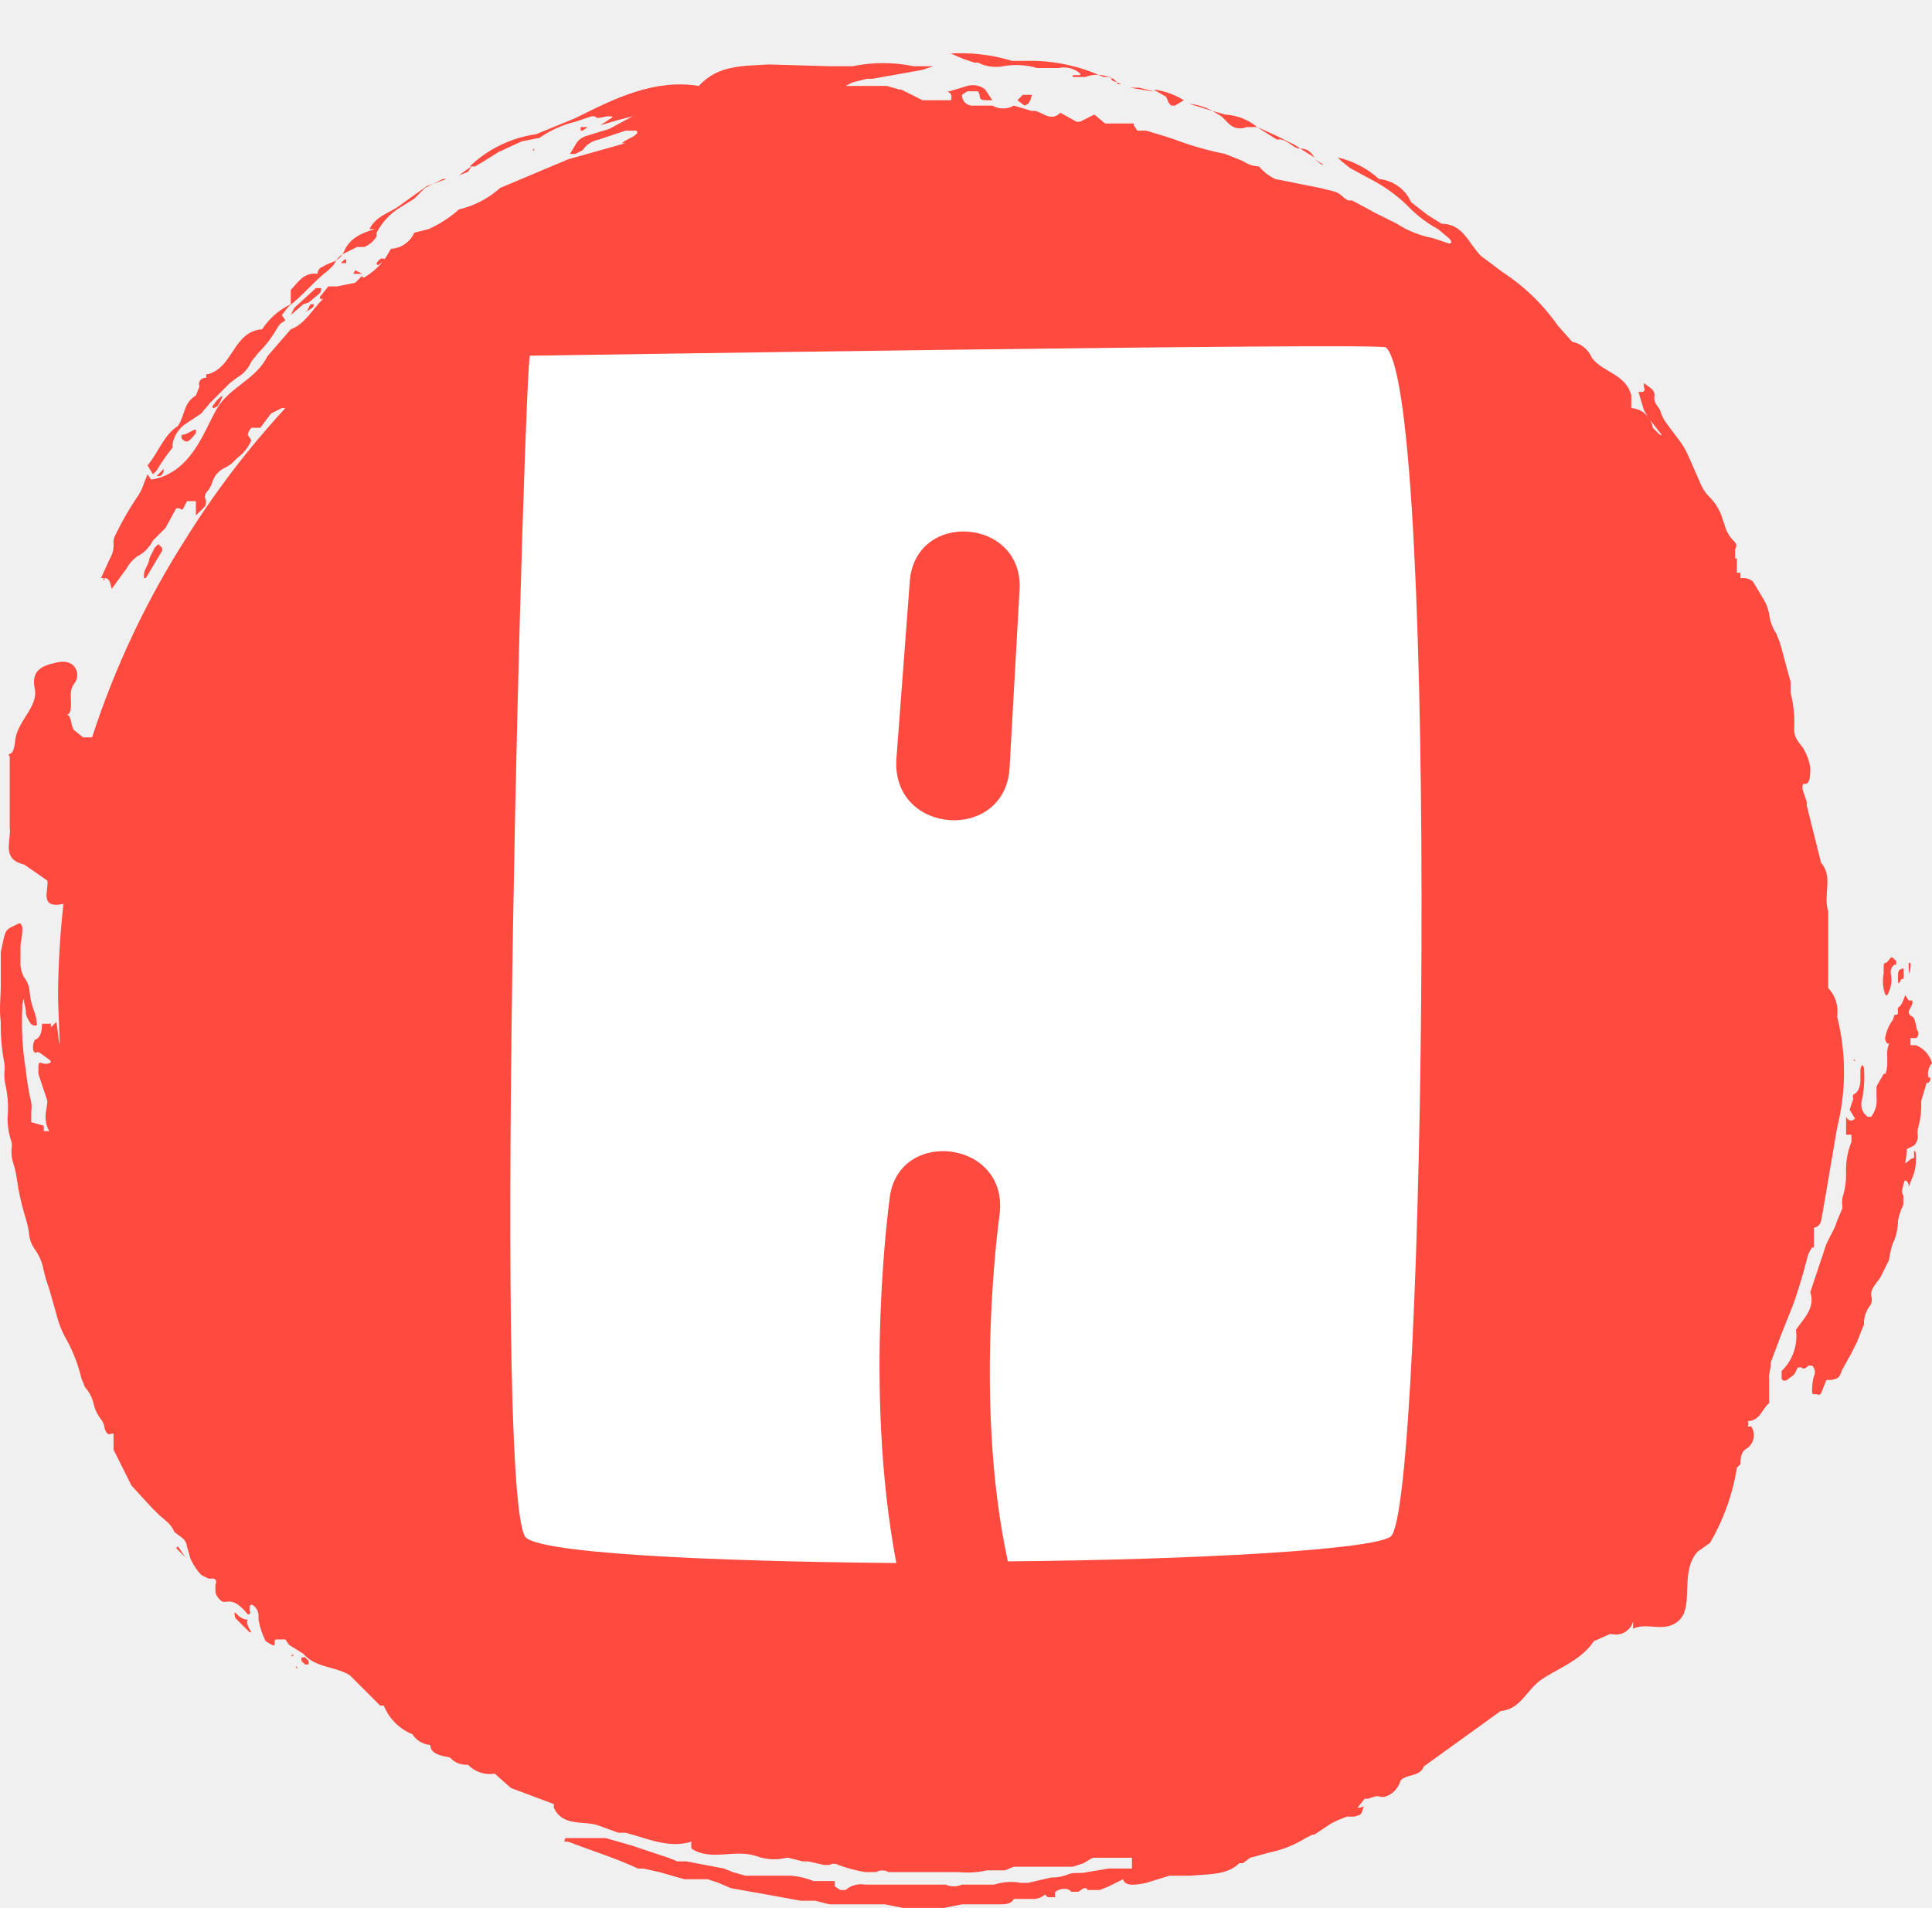
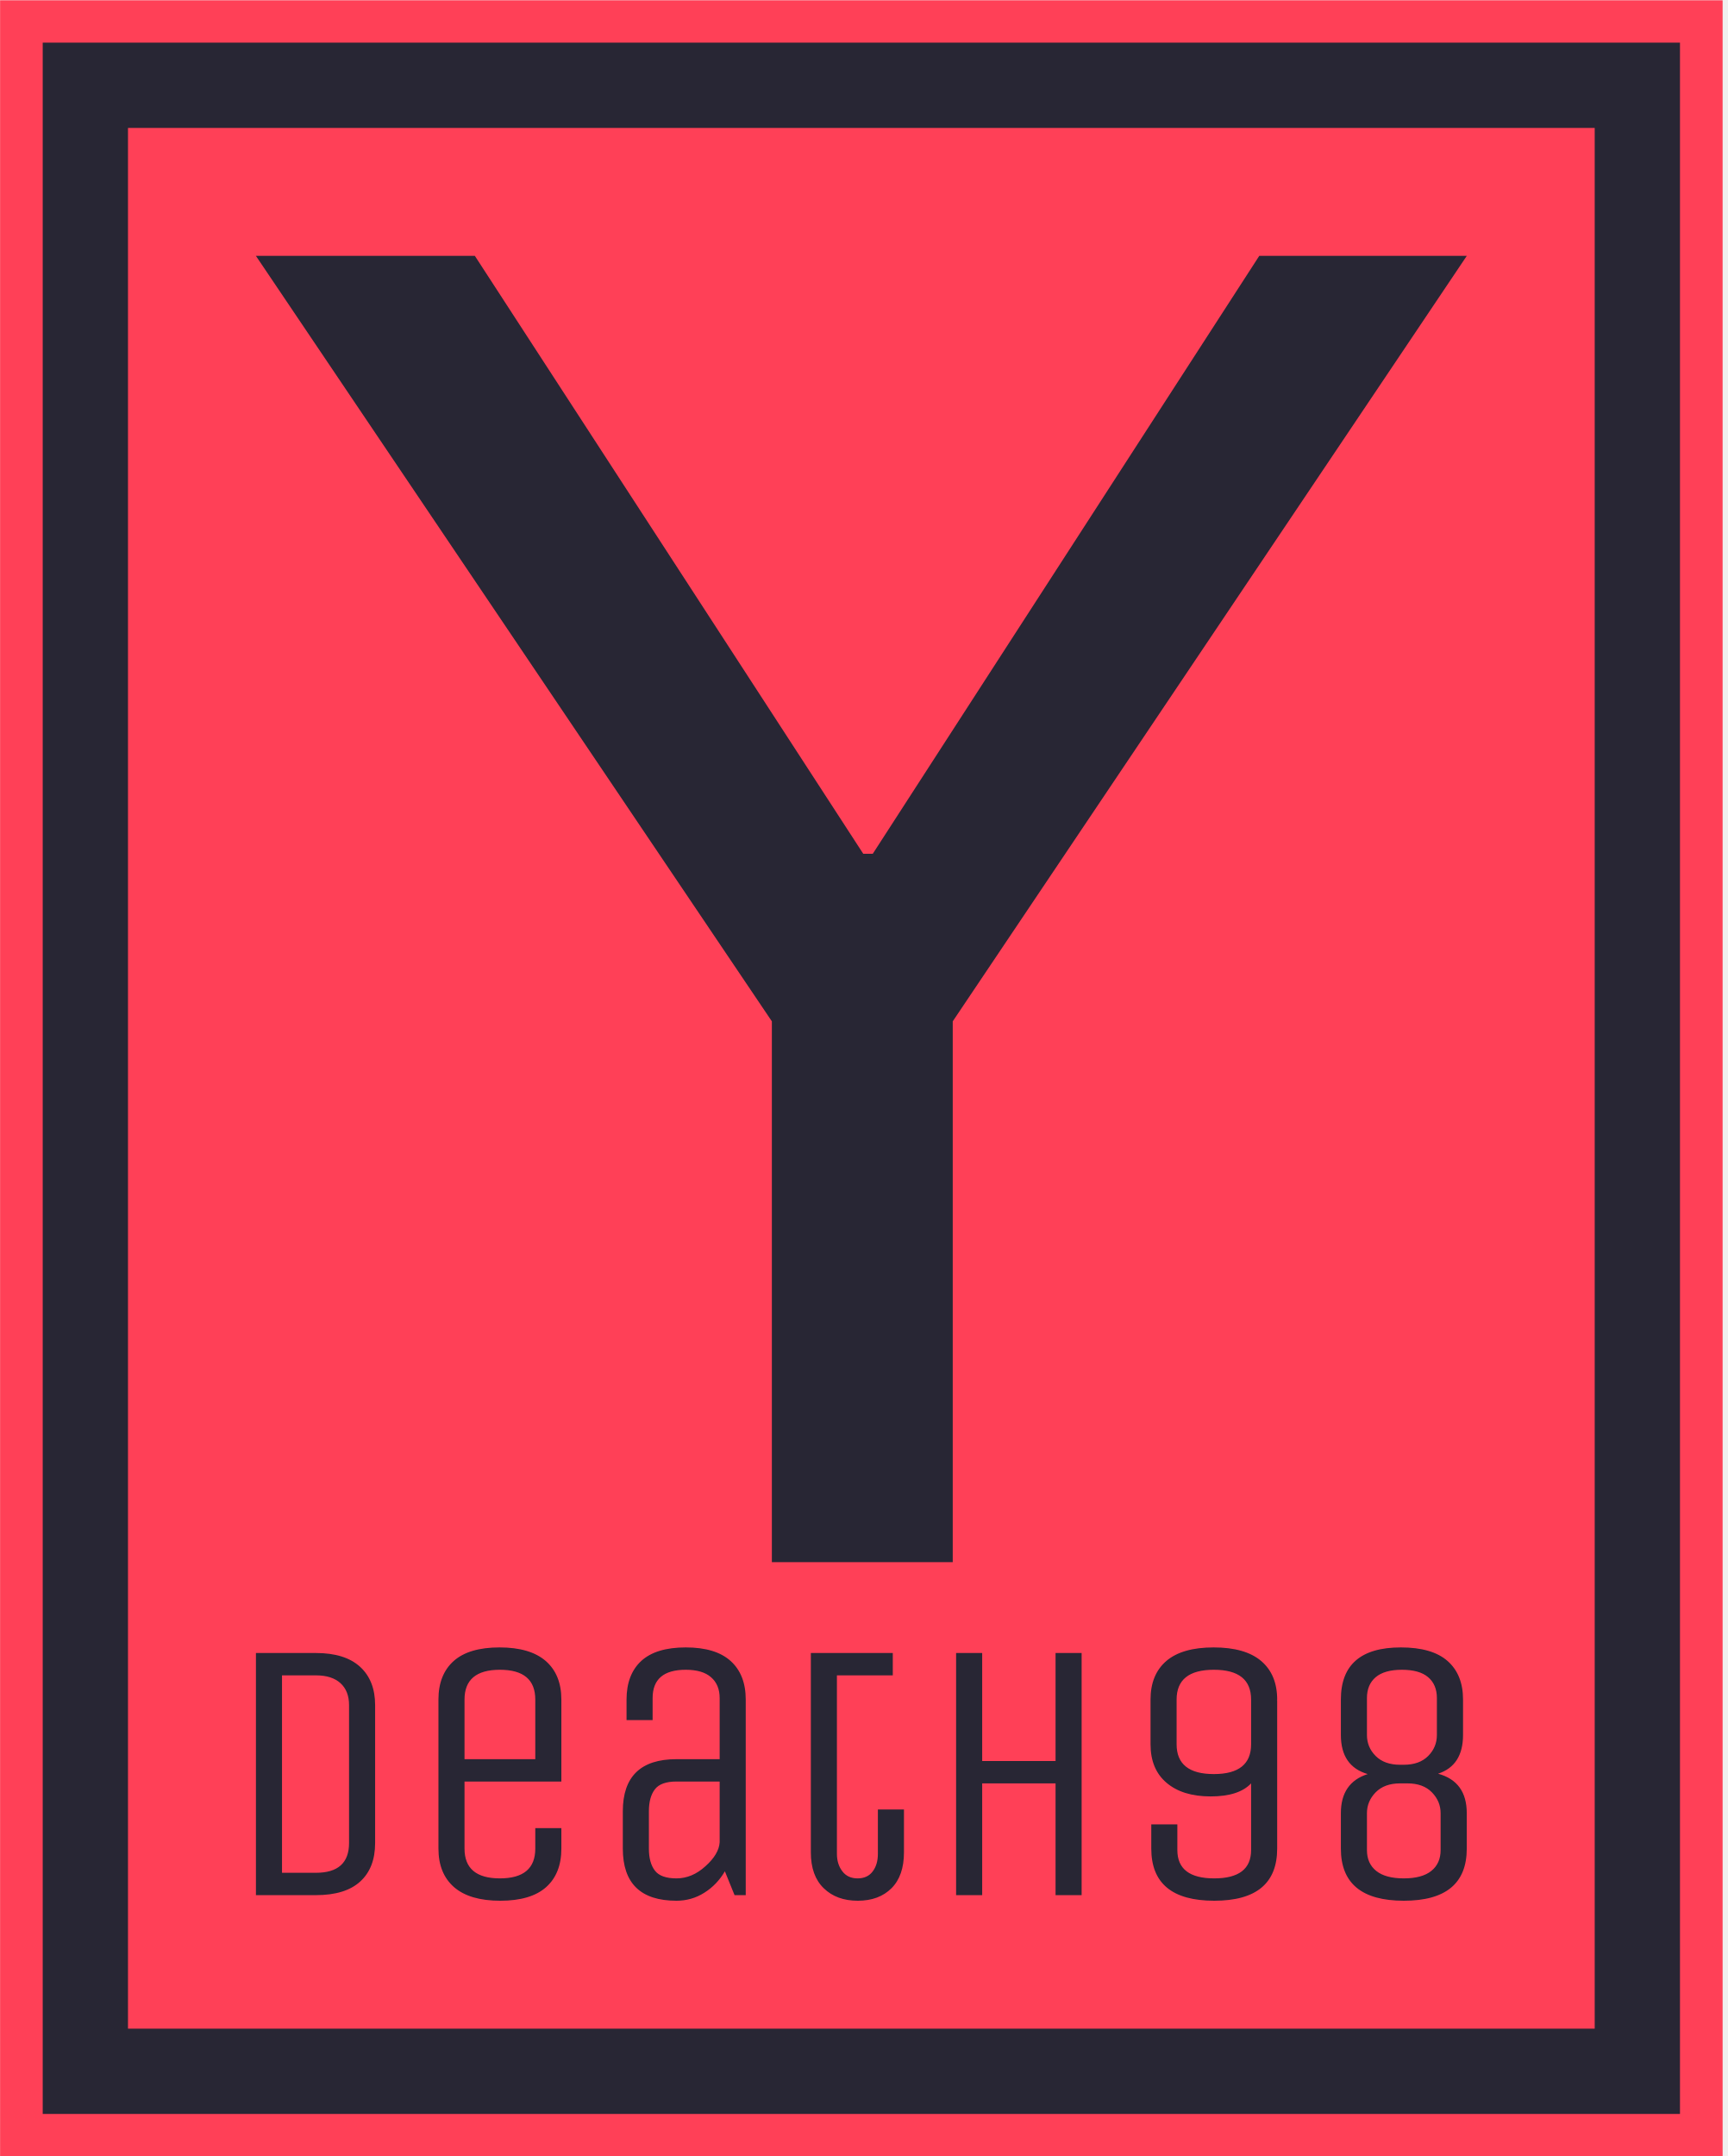
- <svg xmlns="http://www.w3.org/2000/svg" width="308.761" height="304.916" viewBox="0 0 106.008 104.687" class="css-1j8o68f" version="1.1" id="svg23">
-   <defs id="SvgjsDefs2684" />
-   <g id="SvgjsG2685" featurekey="rootContainer" transform="matrix(0.9820593,0,0,0.9820593,-0.05456052,0)" fill="#ff4a3f">
-     <g id="g17">
-       <path d="M19.8 15.3h.5l-.4-.2zm.5.1zm.8-.7c0 .1 0 .1.1.1l.4-.3c-.2-.1-.3-.1-.5.2zm.4-.2zm-4.1 2.3zm-.2.6l.3-.2c.1-.1.1-.2.1-.2h-.2l-.2.4c-.1-.1-.1 0 0 0zm2.2-2.9h-.1l-.2.2h.3zm-2.1 2.4l.6-.5c.1-.1.1-.2.1-.3h-.3l-1.2 1.1-.2.4.7-.6zm-1.1.8z" id="path3" />
-       <path d="M9.7 25v-.2a1.7 1.7 0 0 1 .7-1.1l.9-.6.5-.6.7-.7.4-.4.4-.3a1.9 1.9 0 0 0 .8-.9l.4-.5a5.9 5.9 0 0 0 1-1.3l.2-.3.3-.2-.2-.3.4-.5c.8-.6 1.4-1.4 2.2-2l.3-.3a1.4 1.4 0 0 1 .5-.6l.8-.4h.4a1.4 1.4 0 0 0 .7-.6V13a3.5 3.5 0 0 1 1.3-1.4l.8-.5.2-.2.4-.4 1-.5h.2l-1.1.4-1.4 1c-.6.5-1.4.6-1.8 1.4h.3c-.7.2-1.4.5-1.7 1.2s-.8.6-1.2.9a.4.4 0 0 0-.3.4c-.8-.1-1.1.5-1.5.9v.8a3.9 3.9 0 0 0-1.6 1.4c-1.6.1-1.6 2.1-3 2.5h-.1a.2.2 0 0 0 0 .2c-.3 0-.5.2-.4.5l-.2.5c-.7.4-.6 1.1-1 1.7-.8.5-1.1 1.5-1.7 2.2l.3.5.2-.2a11.6 11.6 0 0 1 .9-1.3zM53.9 3.3l.6.2h.2a2.2 2.2 0 0 0 1.4.2 4.1 4.1 0 0 1 1.9.1h1.2a1.4 1.4 0 0 1 1.2.3.1.1 0 0 1 0 .1H60a.1.1 0 0 0 0 .1h.7a1.8 1.8 0 0 1 1.3 0c.2 0 .1.1.2.2l.5.2h-.2c-.2-.4-.5-.4-.8-.4a9.7 9.7 0 0 0-4.3-.9h-.8A9.8 9.8 0 0 0 53 3h.2zm7.3 3.1zM50.3 4.7zm10.9 1.7h.2-.2zM19 14.7zm32.1-10zm17.6 2.2a.9.9 0 0 0 1 .2h.6a3.1 3.1 0 0 0-1.8-.7l-.7-.2.5.3zm-3.4-1.3c0 .1.1.2.2.3h.2l.5-.3a4.2 4.2 0 0 0-1.7-.6l.7.4zm7.4 2.7l.8.5c-.2-.3-.4-.5-.8-.5z" id="path5" />
-       <path d="M99 76.1l.6-1.6.6-1.5c.2-.5.6-1.8.8-2.6a1.7 1.7 0 0 1 .3-.7h.1v-1.1c.5-.1.4-.6.5-.9l.8-4.7a12.7 12.7 0 0 0 0-6.2 1.9 1.9 0 0 0-.5-1.6v-4.3c-.3-.9.3-1.9-.4-2.7L101 45a.4.4 0 0 0 0-.2l-.2-.6a.5.5 0 0 1 0-.4h.1c.3 0 .3-.5.3-.9a3 3 0 0 0-.4-1.1l-.3-.4a1.1 1.1 0 0 1-.2-.7 6.7 6.7 0 0 0-.2-2v-.6c-.2-.7-.4-1.5-.6-2.2l-.2-.5a2.5 2.5 0 0 1-.4-1.1 2.5 2.5 0 0 0-.3-.8l-.6-1a.8.8 0 0 0-.6-.2h-.1V32h-.2v-.8H97V31a.4.4 0 0 0 0-.1v-.2c.1-.2.1-.3-.1-.5a1.8 1.8 0 0 1-.4-.6l-.2-.6a2.9 2.9 0 0 0-.7-1.2 2.2 2.2 0 0 1-.5-.7l-.7-1.6a4.3 4.3 0 0 0-.6-1l-.6-.8a2.4 2.4 0 0 1-.4-.8l-.2-.3a.6.6 0 0 1-.1-.5.5.5 0 0 0-.2-.4l-.4-.3v.2c.1.2 0 .3-.1.3h-.2l.3 1 .3.5.7.9h-.1l-.2-.2-.2-.2a1.3 1.3 0 0 0-1.2-1.1v-.7c-.3-1.2-1.6-1.3-2.2-2.1a1.5 1.5 0 0 0-1.1-.9l-.8-.9a11.3 11.3 0 0 0-3.1-3l-.8-.6-.4-.3c-.7-.7-1-1.8-2.2-1.8l-.8-.5-.9-.7a2.2 2.2 0 0 0-1.8-1.3 5.1 5.1 0 0 0-2.3-1.2l.2.2.5.4 1.3.7a8.5 8.5 0 0 1 2.1 1.6 6.8 6.8 0 0 0 1.5 1.1l.6.5c.1.1.2.2.1.3H81l-.9-.3a5.6 5.6 0 0 1-2-.8l-1.2-.6-1.3-.7h-.2c-.3-.1-.4-.4-.8-.5l-.8-.2-2.5-.5a2.6 2.6 0 0 1-.9-.7 1.7 1.7 0 0 1-.9-.3l-1-.4a18.1 18.1 0 0 1-2.8-.8l-.6-.2-1-.3h-.5l-.2-.3v-.1h-1.6l-.6-.5-.4.2-.4.2h-.2l-.9-.5c-.6.6-1.1-.2-1.6-.1l-1-.3a1.2 1.2 0 0 1-1.2 0h-1.2a.6.6 0 0 1-.5-.6l.3-.2h.6a.7.7 0 0 1 .1.3c0 .2.2.2.5.2h.2l-.4-.6a1.1 1.1 0 0 0-1-.2l-1 .3H53c.3.2.2.3.2.5h-1.6l-.4-.2-.8-.4h-.1l-.7-.2h-2.3l.4-.2.8-.2h.3l1.7-.3 1.1-.2.6-.2h-1.1a8.4 8.4 0 0 0-3.4 0h-1.3L43 3.6c-1.4.1-2.8 0-3.9 1.2-2.5-.4-4.7.7-6.9 1.8l-2.2.9a6.7 6.7 0 0 0-3.7 1.8h.3l.5-.3.8-.5 1.3-.6 1-.2a6 6 0 0 1 2-.9l.9-.3h.2c.1.2.5 0 .7 0h.2c.1 0 .1.1 0 .1l-.6.4 1-.3.8-.2-1.3.7-1.3.4a1 1 0 0 0-.6.5l-.3.5h.3l.4-.2a1.4 1.4 0 0 1 .9-.6l1.5-.5h.5a.1.1 0 0 1 .1.2c-.2.2-.6.3-.8.5h.2l-3.2.9-3.8 1.6a5.2 5.2 0 0 1-2.3 1.2 6.6 6.6 0 0 1-1.7 1.1l-.8.2a1.5 1.5 0 0 1-1.3.9l-.3.5a3.7 3.7 0 0 1-1.2 1.1h-.1v-.1l-.2.2-.2.2-1 .2h-.5l-.4.5c-.1.1-.1.2 0 .2h.1c-.6.6-1 1.4-1.8 1.7L15 19.9c-.6 1.2-1.8 1.6-2.6 2.6s-1.4 3.9-3.9 4.3l-.2-.3-.2.5a2.7 2.7 0 0 1-.4.8 16.9 16.9 0 0 0-1.2 2.1.8.8 0 0 0-.1.5 1.4 1.4 0 0 1-.2.8l-.5 1.1h.2c.3 0 .3.3.4.6l.8-1.1a2.2 2.2 0 0 1 .6-.7 2 2 0 0 0 .9-.9l.3-.3.4-.4.6-1.1h.2c.1.1.1.1.2 0l.2-.4h.5v.8l.5-.5a.5.5 0 0 0 0-.5.4.4 0 0 1 .1-.3 1.5 1.5 0 0 0 .3-.5 1.3 1.3 0 0 1 .8-.9l.3-.2.3-.3a2.4 2.4 0 0 0 .8-1l-.2-.3c0-.1.1-.3.2-.4h.5l.6-.8.6-.3h.2a48.8 48.8 0 0 0-5.5 7.2h-.1.1a48.4 48.4 0 0 0-5.3 11.2h-.5l-.5-.4c-.2-.2-.1-.7-.4-.9h.1c.3-.5-.1-1.2.3-1.7s.1-1.4-.9-1.2-1.5.5-1.3 1.5-1 1.8-1.1 2.9-.5.5-.3.9v3.9c.1.8-.5 1.8.8 2.1l1.3.9c.1.5-.5 1.6.9 1.3a49.2 49.2 0 0 0-.3 5c0 1.1.1 2.2.1 3.3v-.4c-.1-.4-.1-.8-.2-1.3l-.3.3v-.2h-.5c0 .5-.1.8-.4.9a.9.9 0 0 0-.1.5c0 .1.1.3.2.2s.4.2.7.4-.2.3-.4.2-.2.1-.2.3v.3l.5 1.5c0 .3-.1.6-.1.9a1.7 1.7 0 0 0 .2.8h-.3v-.3l-.7-.2v-.6a1.5 1.5 0 0 0 0-.5 14.6 14.6 0 0 1-.3-1.8 16.6 16.6 0 0 1-.2-3.5.9.9 0 0 1 .1-.5v.2a2.9 2.9 0 0 1 .1.5.8.8 0 0 0 .1.4c.1.2.2.4.4.4s.1-.1.1-.2a2.1 2.1 0 0 0-.1-.5 4.2 4.2 0 0 1-.3-1.3 1.5 1.5 0 0 0-.3-.7 1.6 1.6 0 0 1-.2-.9v-.8c0-.3.1-.6.1-.9a.5.5 0 0 0-.1-.4h-.1c-.8.4-.7.2-1 1.6V55c0 .7-.1 1.4 0 2.1a10.8 10.8 0 0 0 .2 2.3 1.8 1.8 0 0 1 0 .5 3.1 3.1 0 0 0 .1.9 5.9 5.9 0 0 1 .1 1.3 3.9 3.9 0 0 0 .2 1.7 1.2 1.2 0 0 1 0 .4 2.1 2.1 0 0 0 .1.8 4.9 4.9 0 0 1 .2.9 14 14 0 0 0 .5 2.2 5 5 0 0 1 .2 1 1.7 1.7 0 0 0 .3.7 2.9 2.9 0 0 1 .5 1.2 8.5 8.5 0 0 0 .3 1l.4 1.4a5.4 5.4 0 0 0 .6 1.5 8.5 8.5 0 0 1 .8 2.1l.2.5a2.1 2.1 0 0 1 .5 1 2.1 2.1 0 0 0 .4.8 1 1 0 0 1 .2.5c.1.3.2.4.4.3h.1v.9l.5 1 .5 1 1.1 1.2.4.4c.3.3.7.5.9 1l.4.3a.7.7 0 0 1 .3.5l.2.7a3.3 3.3 0 0 0 .6.9l.4.2h.3a.2.2 0 0 1 .1.3 2.5 2.5 0 0 0 0 .5.9.9 0 0 0 .4.5h.2c.4-.1.8.2 1.2.7h.1c0-.1.1-.1 0-.2v-.2c0-.1.1-.2.2-.1a.7.7 0 0 1 .3.6v.2a4.3 4.3 0 0 0 .4 1.2c.5.3.5.3.5.1s0-.2.2-.2h.4l.2.3.8.5c.7.8 1.8.7 2.6 1.2l1.7 1.7h.2a2.9 2.9 0 0 0 1.6 1.6 1.3 1.3 0 0 0 1 .6c0 .5.6.6 1.1.7a1.2 1.2 0 0 0 .8.4h.2a1.7 1.7 0 0 0 1.5.5l.9.8 2.4.9v.2c.5 1.1 1.7.7 2.5 1l1.1.4h.4c1.2.3 2.4.9 3.7.5a.7.7 0 0 0 0 .4c1.1.7 2.4 0 3.6.4a2.9 2.9 0 0 0 1.7.1h.1l.8.2h.3l.9.2h.3a.5.5 0 0 1 .5 0 7.9 7.9 0 0 0 1.5.4h.6a.7.7 0 0 1 .7 0h3.9a5 5 0 0 0 1.6-.1h1l.5-.2H60l.6-.2.5-.3h2.2v.6H62l-1.2.2c-.4.1-.7 0-1 .1a2.4 2.4 0 0 1-1 .2l-1.3.3h-.4a3.1 3.1 0 0 0-1.5.1h-1.8a1.1 1.1 0 0 1-.9 0h-4.5a1.3 1.3 0 0 0-1.1.3H47l-.3-.2v-.3h-1.2a4.1 4.1 0 0 0-1.3-.3h-2.5l-.7-.2-.5-.2-2.1-.4h-.5l-.5-.2-2.1-.7-1.4-.4h-2.2c-.1 0-.1.1-.1.2h.2c1.3.5 2.6.9 3.9 1.5h.3l.9.2 1.4.4h1.3l.6.2.7.3 1.7.3 1.1.2 1.1.2h.8l.8.2h3.1l1 .2h2.3l1-.2H56c.4 0 .6-.1.7-.3h1a1 1 0 0 0 .8-.3c-.1.1 0 .1.1.2h.4v-.2c0-.1 0-.1.2-.2s.6-.1.7.1h.4l.3-.2c.2 0 .2 0 .2.1h.7l.5-.2.8-.4c.1.3.4.4 1.3.2l1.3-.4h1.2c.9-.1 2 0 2.7-.7h.2l.4-.3 1.1-.3a6.1 6.1 0 0 0 2-.8l.4-.2h.1l.9-.6.4-.2.5-.2h.4c.4-.1.4-.1.5-.4s0-.1-.2-.1h-.1l.4-.5h.2c.3-.1.5-.2.7-.1h.2a1.3 1.3 0 0 0 .9-.9c.3-.4 1.1-.2 1.3-.8l4.3-3.1c1.1-.1 1.4-1.1 2.2-1.7s2.3-1.1 3-2.2l.9-.4h.1a1 1 0 0 0 1.2-.7v.4c.8-.4 1.8.3 2.6-.5s0-2.7 1-3.8l.7-.5a12.1 12.1 0 0 0 1.5-4.2l.2-.2c0-.3 0-.7.4-.9a.9.9 0 0 0 .2-1.2h-.2a.3.3 0 0 0 0-.3c.7 0 .8-.7 1.2-1V77a.5.5 0 0 1 0-.2 3.8 3.8 0 0 0 .1-.7zM5.9 32.2z" id="path7" />
-       <path d="M26.4 9.3l-.3.2-.4.3.5-.2zm6.1-2h.1l.3-.2h-.4zm-2.6 1l-.1.1h.1v-.1zm-1.5 1.4zm1.3-.2zm-6.3 3.1zM9.2 26.2l-.4.4H9a.4.4 0 0 0 .2-.4zm3-3.5a2.1 2.1 0 0 0 .3-.6 1.5 1.5 0 0 0-.5.5c-.1.1-.1.2 0 .2zM11 24.2V24c-.2 0-.5.3-.8.3v.2c.3.3.4.2.8-.3zm3 66.2zM73.9 9.2h.1l-.5-.3zm-2.5-1.4c.5-.1.8.4 1.2.5h.1l-.3-.2-1-.5-1.1-.5.3.2zM52.8 3.1zm11.7 2h-.1l-1.2-.2h.5zm2 .7l1.3.4a3.3 3.3 0 0 0-1.3-.4zm-9 0a1 1 0 0 0 .2-.5h-.5l-.3.3.4.3zm9 1.6zM49.9 4.2zm2.9.7zM48.5 4zm13.8 2.1a.5.5 0 0 0 0 .1zm44.8 52.3h-.3V58h.3c.1 0 .2-.3.1-.4s-.1-.7-.3-.8a.3.3 0 0 1-.2-.3l.2-.4a.4.4 0 0 0 0-.2h-.2l-.2-.3c-.1.3-.2.6-.4.7a.5.5 0 0 0 0 .2c0 .1 0 .2-.1.2h-.1a1.1 1.1 0 0 1-.1.3 2.3 2.3 0 0 0-.4.9.4.4 0 0 0 .1.4h.1a1.7 1.7 0 0 0-.1.8v.4a1.8 1.8 0 0 1-.1.5h-.1l-.4.7v.6a1.5 1.5 0 0 1-.3 1.1h-.2l-.2-.2a.9.9 0 0 1-.1-.8 6.5 6.5 0 0 0 .1-1.7c0-.1-.1-.2-.1-.2a.5.5 0 0 0-.1.3v.6c0 .2-.1.6-.3.7s-.1.2-.1.3l-.2.6.3.5c-.2.2-.4.1-.5-.1v1h.3v.4a4.2 4.2 0 0 0-.3 1.4 3.3 3.3 0 0 0 0 .4 4 4 0 0 1-.2 1.3 2 2 0 0 0 0 .6l-.3.7a3.2 3.2 0 0 1-.3.7l-.3.6-.9 2.7c.3.9-.4 1.5-.8 2.1a2.7 2.7 0 0 1-.8 2.3v.4c0 .1.1.2.3.1l.4-.3.2-.4h.2c.1.1.2.1.4-.1h.2a.5.5 0 0 1 .1.6 2.9 2.9 0 0 0-.1.8c0 .1 0 .2.1.2h.2c.1.1.2 0 .3-.3l.2-.5h.3c.4-.1.4-.1.6-.6l.5-.9.3-.6.4-1a1.6 1.6 0 0 1 .3-1 .6.6 0 0 0 .1-.6c0-.2 0-.3.2-.6l.3-.4.5-1a4.7 4.7 0 0 1 .2-.9 3 3 0 0 0 .3-1.3 3.8 3.8 0 0 1 .3-.9v-.5c-.1-.2-.1-.2 0-.6s.1-.2.2-.2a.4.4 0 0 1 .1.3l.2-.5a2.3 2.3 0 0 0 .2-.9v-.3c0-.1 0-.3-.1-.3v.4c-.2 0-.3.2-.5.3a6.4 6.4 0 0 0 .1-.8l.4-.2a.7.7 0 0 0 .2-.6 1.4 1.4 0 0 1 0-.3 4.8 4.8 0 0 0 .2-1.4v-.2l.3-1h.1a.3.3 0 0 0 .1-.3h-.1a.9.9 0 0 1 .2-.8 1.5 1.5 0 0 0-.9-1zm-1.2 7.8zm-.2-9.9zm0 0zM9.1 30.8a.3.3 0 0 0 0-.2l-.2-.2-.2.2-.3.6c0 .3-.3.6-.3.9v.2h.1zm96.3 24.8h.1a1.7 1.7 0 0 0 .2-1.2.5.5 0 0 1 .2-.5h.1v-.2l-.2-.2h-.1c-.1.1-.2.3-.3.3s-.1.1-.1.3v.3a2.2 2.2 0 0 0 .1 1.2zM13.2 90.1c-.1 0 0 .2 0 .3l.8.8h.1c-.2-.3-.3-.6-.2-.7a.9.9 0 0 1-.5-.2zm.8.3zm92.3-35.7h.1a2 2 0 0 0 0-.6c-.3.1-.3.1-.3.6s.1.1.2 0z" id="path9" />
-       <path d="M106.7 62a.6.6 0 0 0 .1-.5c0-.1-.1-.2-.1-.1h-.2v.2c0 .4.1.5.2.4zm.1-8.2h-.1v.6a1 1 0 0 0 .1-.6zM17.1 92.6h-.2v.2l.2.2h.2v-.2zm86.6-33.3c0-.1 0-.1-.1-.1zM9.9 86.5l.5.5-.4-.6z" id="path11" />
-       <circle cx="10.5" cy="87.1" transform="rotate(-24.8 10.4 87.159)" id="circle13" />
-       <path d="M9.7 30.1h-.1v.2-.2h.1zm83.2-6.6l-.2-.3h-.1zm-14.7 77.1zM5.9 32.2zm-.1.2a.3.3 0 0 0 .1-.2v.2zm1.9-4.9zM61.5 2.4zm42.8 58.2v.1-.1zM16.4 92.5h-.1c.1.1.2 0 .1-.1zm.2.7h.1l-.1-.1v.1zm73.9-71.3zm15.2 34.4zM14.6 91.7zm92.1-37zm-.8 11.4zM34.6 0z" id="path15" />
-     </g>
-   </g>
-   <g id="SvgjsG2686" featurekey="nameFeature-0" transform="matrix(2.284354,0,0,2.284354,27.98006,-5.60952)" fill="#ffffff">
-     <path d="M9.6 16.48 l-0.32 4.24 c-0.08 1.8 2.6 1.96 2.72 0.2 l0.24 -4.28 c0.12 -1.76 -2.56 -1.96 -2.64 -0.16 z M0.48 11 l0 0 c0.04 0 20.48 -0.32 20.56 -0.2 c1.28 1.12 0.96 27.8 0.12 28.56 c-0.4 0.32 -4.64 0.56 -9.2 0.6 c-0.84 -3.84 -0.2 -8.32 -0.2 -8.32 c0.24 -1.8 -2.44 -2.12 -2.64 -0.4 c0 0.04 -0.64 4.52 0.16 8.76 c-4.56 -0.04 -8.68 -0.24 -8.92 -0.64 c-0.8 -1.44 0 -28.28 0.12 -28.36 z" id="path20" />
+ <svg xmlns="http://www.w3.org/2000/svg" version="1.1" width="2000" height="2496" viewBox="0 0 2000 2496">
+   <g transform="matrix(1,0,0,1,-2.669173,0.341369)">
+     <svg viewBox="0 0 133 166" data-background-color="#282634" preserveAspectRatio="xMidYMid meet" height="2496" width="2000">
+       <g id="tight-bounds" transform="matrix(1,0,0,1,0.1775,-0.02270322)">
+         <svg viewBox="0 0 132.645 166.045" height="166.045" width="132.645">
+           <g>
+             <svg viewBox="0 0 132.645 166.045" height="166.045" width="132.645">
+               <g>
+                 <svg viewBox="0 0 132.645 166.045" height="166.045" width="132.645">
+                   <g>
+                     <path d="M0 166.045v-166.045h132.645v166.045z" fill="#ff4057" stroke="transparent" stroke-width="0" rx="0%" data-fill-palette-color="tertiary" />
+                     <path d="M3.283 162.762v-159.479h126.078v159.479z" fill="#282634" stroke="transparent" stroke-width="0" rx="0%" data-fill-palette-color="quaternary" />
+                     <path d="M9.85 156.196v-146.346h112.945v146.346z" fill="#ff4057" stroke="transparent" stroke-width="0" data-fill-palette-color="tertiary" />
+                   </g>
+                   <g transform="matrix(1,0,0,1,19.69974,19.69974)">
+                     <svg viewBox="0 0 93.245 126.646" height="126.646" width="93.245">
+                       <g>
+                         <svg viewBox="0 0 93.245 100.576" height="100.576" width="93.245">
+                           <g transform="matrix(1,0,0,1,0,0)">
+                             <svg width="93.245" viewBox="0.8 -34.3 31.8 34.3" height="100.576" data-palette-color="#282634">
+                               <path d="M14.35 0L14.35-14.2 0.8-34.3 6.55-34.3 16.75-18.6 17-18.6 27.15-34.3 32.6-34.3 19.1-14.2 19.1 0 14.35 0Z" opacity="1" transform="matrix(1,0,0,1,0,0)" fill="#282634" class="undefined-text-0" data-fill-palette-color="quaternary" id="text-0" />
+                             </svg>
+                           </g>
+                         </svg>
+                       </g>
+                       <g transform="matrix(1,0,0,1,0,107.1422)">
+                         <svg viewBox="0 0 93.245 19.504" height="19.504" width="93.245">
+                           <g transform="matrix(1,0,0,1,0,0)">
+                             <svg width="93.245" viewBox="5 -33.25 162.54 34" height="19.504" data-palette-color="#282634">
+                               <path d="M13.05 0L13.05 0 5 0 5-32.5 13.05-32.5Q16.95-32.5 18.98-30.65 21-28.8 21-25.5L21-25.5 21-7Q21-3.65 19-1.83 17 0 13.05 0ZM17.5-7L17.5-7 17.5-25.5Q17.5-27.4 16.35-28.45 15.2-29.5 13.05-29.5L13.05-29.5 8.5-29.5 8.5-3 13.05-3Q17.5-3 17.5-7ZM42.5-6.25L42.5-6.25 42.5-9 46-9 46-6.25Q46-2.9 43.95-1.07 41.9 0.75 37.8 0.75 33.7 0.75 31.6-1.07 29.5-2.9 29.5-6.25L29.5-6.25 29.5-26.25Q29.5-29.6 31.55-31.43 33.6-33.25 37.7-33.25 41.8-33.25 43.9-31.43 46-29.6 46-26.25L46-26.25 46-15.25 33-15.25 33-6.25Q33-2.25 37.75-2.25 42.5-2.25 42.5-6.25ZM33-26.25L33-26.25 33-18.25 42.5-18.25 42.5-26.25Q42.5-30.25 37.75-30.25 33-30.25 33-26.25ZM70.75-26.25L70.75 0 69.25 0 67.95-3.2Q66.9-1.4 65.2-0.33 63.5 0.75 61.45 0.75L61.45 0.75Q54.25 0.75 54.25-6.25L54.25-6.25 54.25-11.25Q54.25-18.25 61.45-18.25L61.45-18.25 67.25-18.25 67.25-26.45Q67.25-28.25 66.09-29.25 64.95-30.25 62.7-30.25L62.7-30.25Q58.25-30.25 58.25-26.45L58.25-26.45 58.25-23.5 54.75-23.5 54.75-26.25Q54.75-29.6 56.72-31.43 58.7-33.25 62.7-33.25 66.7-33.25 68.72-31.43 70.75-29.6 70.75-26.25L70.75-26.25ZM67.25-7.1L67.25-15.25 61.45-15.25Q59.35-15.25 58.55-14.2 57.75-13.15 57.75-11.25L57.75-11.25 57.75-6.25Q57.75-4.35 58.55-3.3 59.35-2.25 61.45-2.25 63.55-2.25 65.34-3.88 67.15-5.5 67.25-7.1L67.25-7.1ZM79.49-5.75L79.49-32.5 90.49-32.5 90.49-29.5 82.99-29.5 82.99-5.55Q82.99-4.15 83.72-3.2 84.44-2.25 85.77-2.25 87.09-2.25 87.79-3.18 88.49-4.1 88.49-5.55L88.49-5.55 88.49-11.5 91.99-11.5 91.99-5.75Q91.99-2.6 90.32-0.93 88.64 0.75 85.79 0.75 82.94 0.75 81.22-0.93 79.49-2.6 79.49-5.75L79.49-5.75ZM102.49-15L102.49 0 98.99 0 98.99-32.5 102.49-32.5 102.49-18 112.34-18 112.34-32.5 115.84-32.5 115.84 0 112.34 0 112.34-15 102.49-15ZM142.04-26.2L142.09-26.2 142.09-6.25Q142.09 0.75 133.64 0.75 125.19 0.75 125.19-6.25L125.19-6.25 125.19-9.5 128.69-9.5 128.69-6.05Q128.69-2.25 133.64-2.25 138.59-2.25 138.59-6.05L138.59-6.05 138.59-15Q136.94-13.25 133.16-13.25 129.39-13.25 127.24-15.08 125.09-16.9 125.09-20.25L125.09-20.25 125.09-26.25Q125.09-29.6 127.21-31.43 129.34-33.25 133.56-33.25 137.79-33.25 139.94-31.43 142.09-29.6 142.09-26.25L142.09-26.25 142.04-26.2ZM138.59-20.25L138.59-20.25 138.59-26.25Q138.59-30.25 133.59-30.25 128.59-30.25 128.59-26.25L128.59-26.25 128.59-20.25Q128.59-16.25 133.59-16.25 138.59-16.25 138.59-20.25ZM150.64-6.25L150.64-6.25 150.64-11Q150.64-15.1 154.24-16.25L154.24-16.25Q150.64-17.3 150.64-21.5L150.64-21.5 150.64-26.25Q150.64-33.25 158.69-33.25L158.69-33.25Q162.89-33.25 164.96-31.43 167.04-29.6 167.04-26.25L167.04-26.25 167.04-21.5Q167.04-17.4 163.69-16.3L163.69-16.3Q167.54-15.25 167.54-11L167.54-11 167.54-6.25Q167.54 0.75 159.09 0.75 150.64 0.75 150.64-6.25ZM159.59-15L159.59-15 158.59-15Q156.49-15 155.31-13.8 154.14-12.6 154.14-11L154.14-11 154.14-6.05Q154.14-4.25 155.39-3.25 156.64-2.25 159.09-2.25 161.53-2.25 162.78-3.25 164.03-4.25 164.03-6.05L164.03-6.05 164.03-11Q164.03-12.6 162.86-13.8 161.69-15 159.59-15ZM154.14-26.45L154.14-26.45 154.14-21.5Q154.14-19.85 155.31-18.68 156.49-17.5 158.59-17.5L158.59-17.5 159.09-17.5Q161.19-17.5 162.36-18.68 163.53-19.85 163.53-21.5L163.53-21.5 163.53-26.45Q163.53-28.25 162.36-29.25 161.19-30.25 158.84-30.25 156.49-30.25 155.31-29.25 154.14-28.25 154.14-26.45Z" opacity="1" transform="matrix(1,0,0,1,0,0)" fill="#282634" class="undefined-text-1" data-fill-palette-color="quaternary" id="text-1" />
+                             </svg>
+                           </g>
+                         </svg>
+                       </g>
+                     </svg>
+                   </g>
+                 </svg>
+               </g>
+               <g />
+             </svg>
+           </g>
+           <defs />
+         </svg>
+         <rect width="132.645" height="166.045" fill="none" stroke="none" visibility="hidden" />
+       </g>
+     </svg>
  </g>
</svg>
